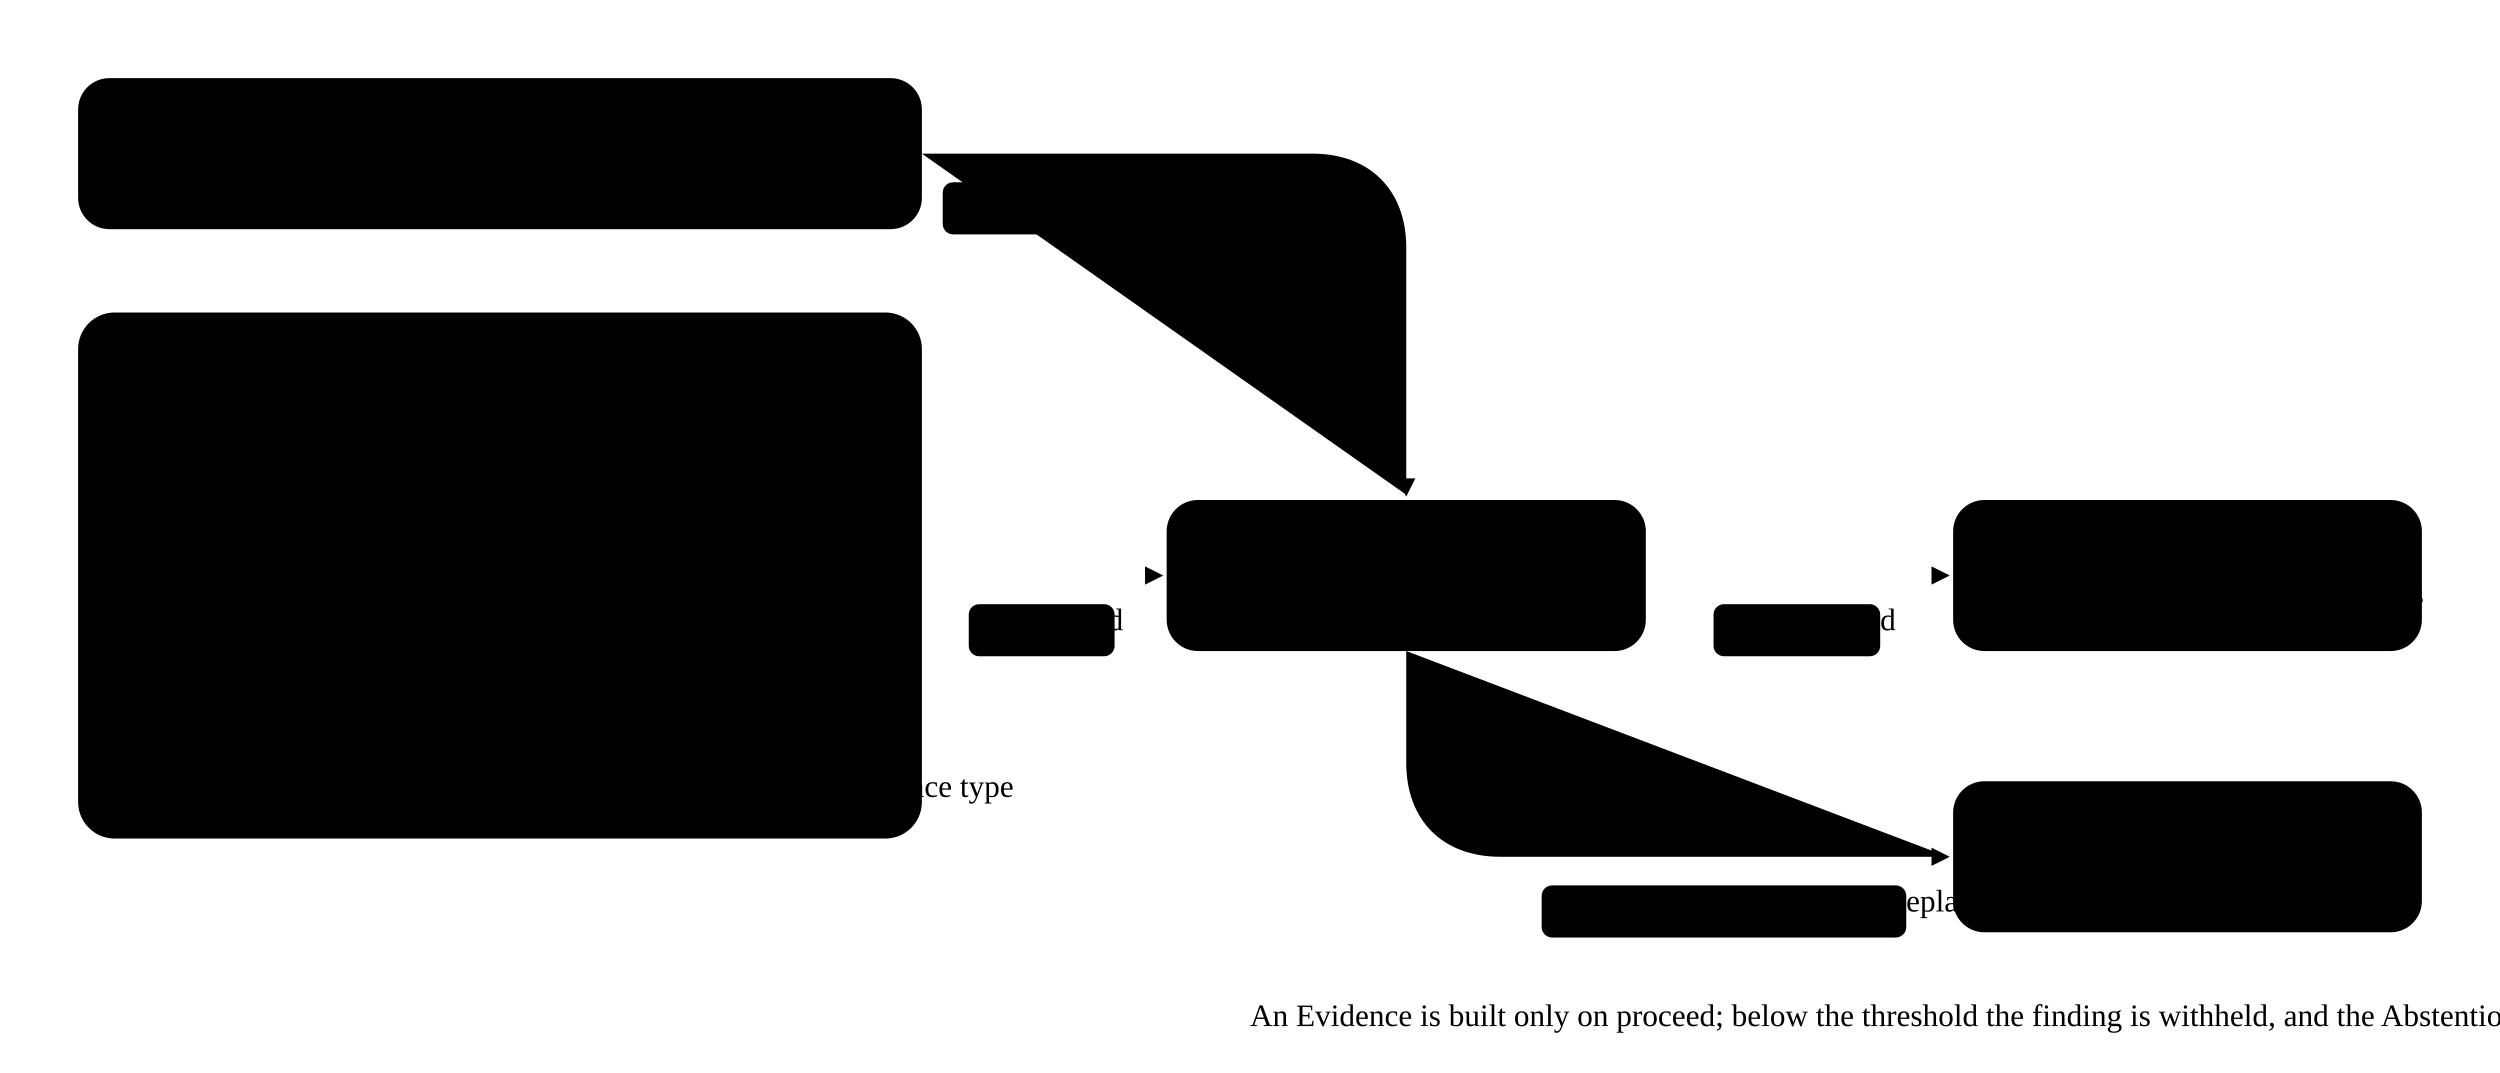
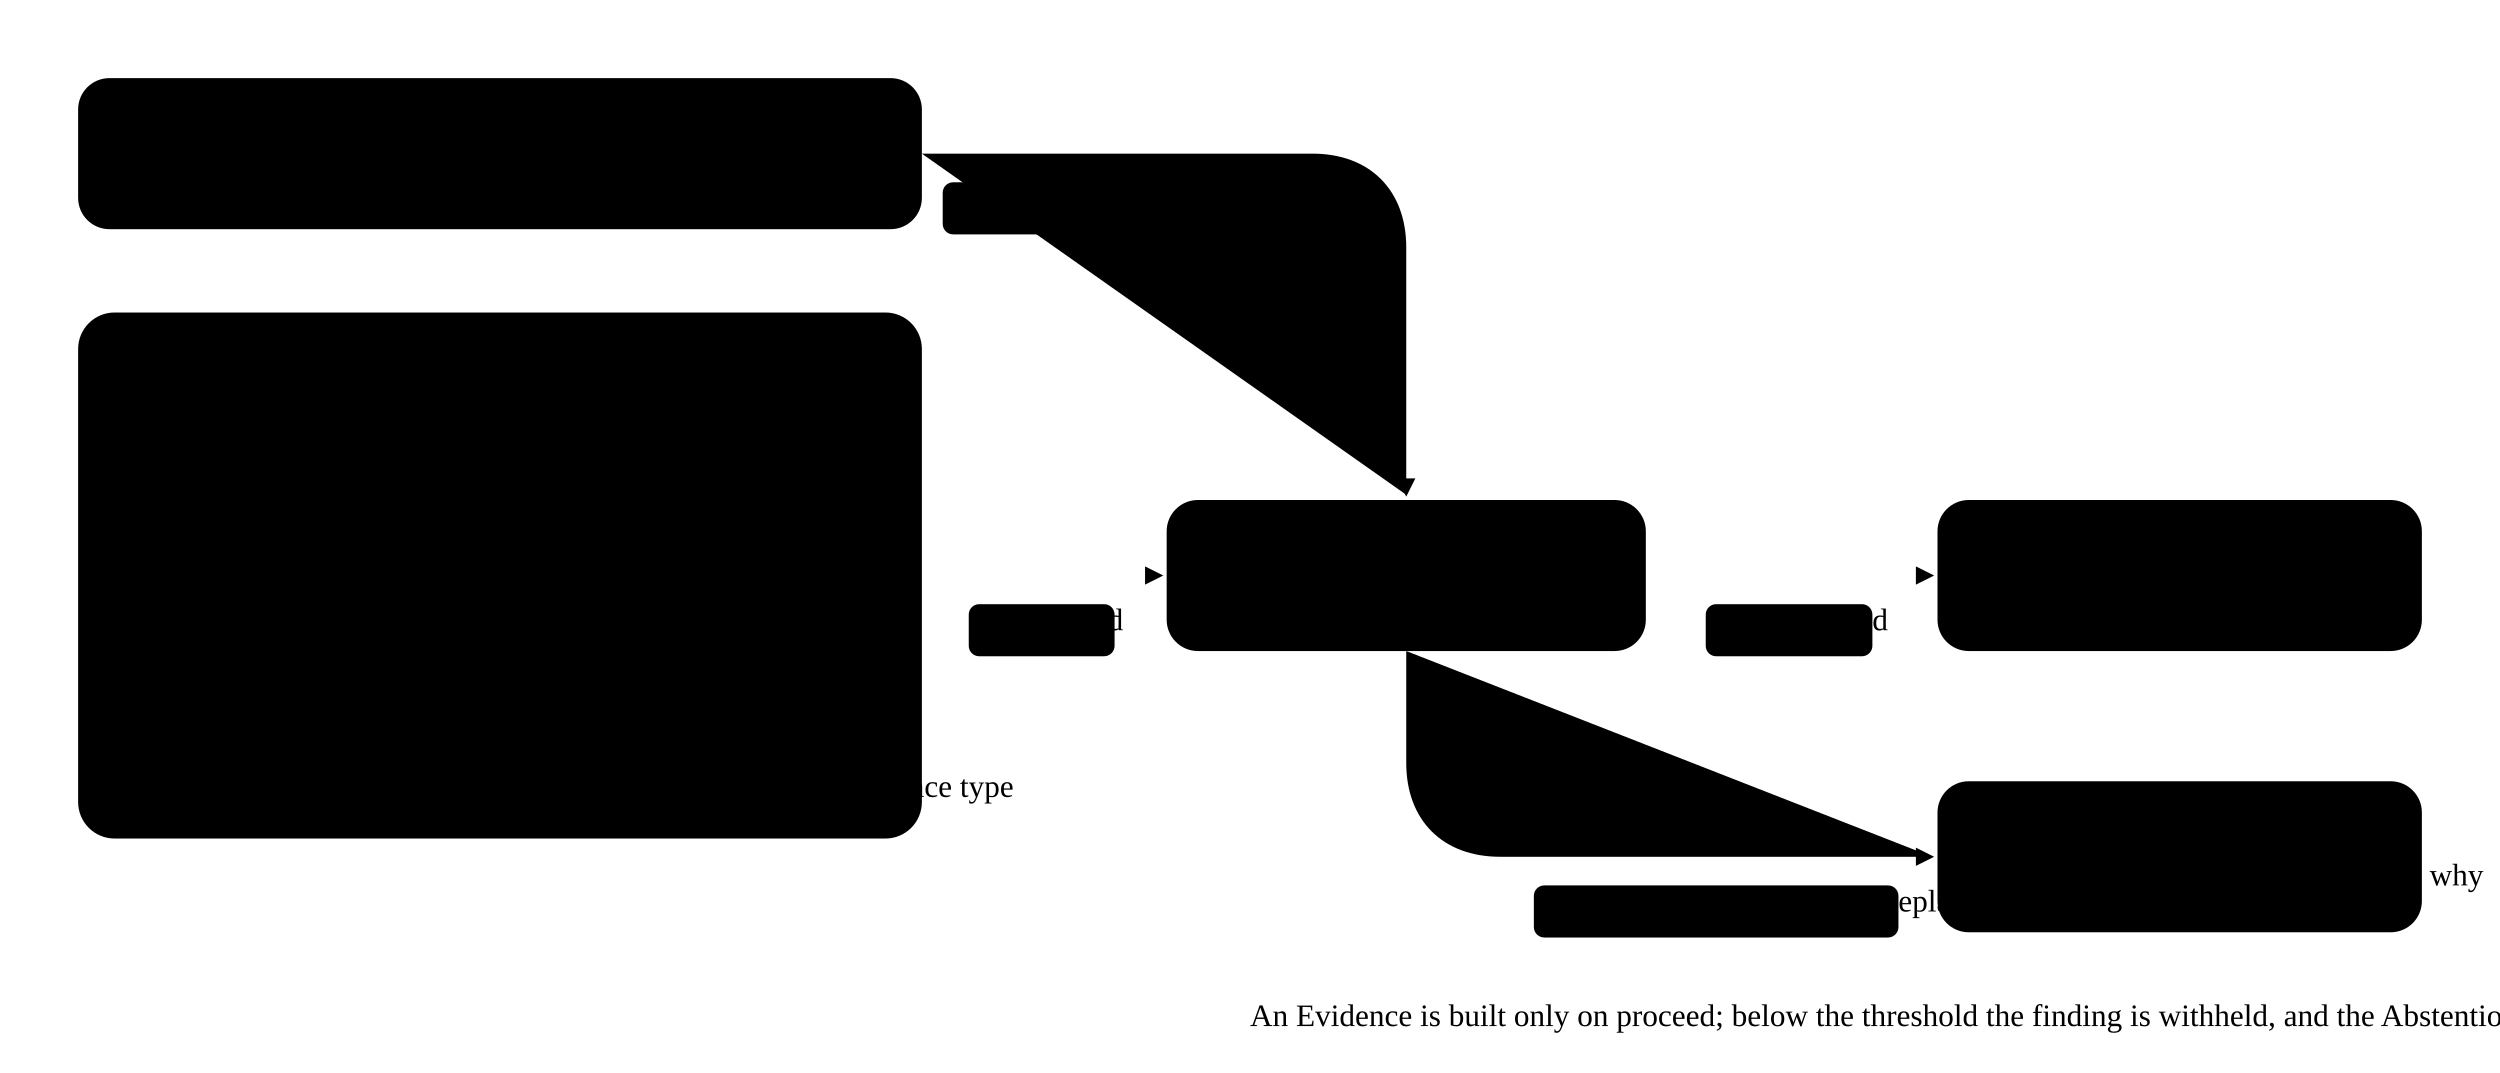
<svg xmlns="http://www.w3.org/2000/svg" viewBox="0 0 960 412" role="img" aria-labelledby="title desc">
  <defs>
    <marker id="ah" viewBox="0 0 10 10" refX="9" refY="5" markerWidth="7" markerHeight="7" orient="auto-start-reverse">
      <path class="arrowhead" d="M0,0 L10,5 L0,10 z" />
    </marker>
  </defs>
  <g class="lane">
    <rect x="30" y="120" width="324" height="202" rx="14" />
    <text class="lane-title" x="46" y="144">Partition of claims</text>
  </g>
  <g class="node">
    <rect x="46" y="158" width="142" height="58" rx="12" />
    <text x="117" y="177">grounded</text>
    <text class="sub" x="117" y="198">counts for</text>
  </g>
  <g class="node">
    <rect x="196" y="158" width="142" height="58" rx="12" />
    <text x="267" y="177">complementary</text>
    <text class="sub" x="267" y="198">counts for</text>
  </g>
  <g class="node">
    <rect x="46" y="226" width="142" height="58" rx="12" />
    <text x="117" y="245">ungrounded</text>
    <text class="sub" x="117" y="266">counts against</text>
  </g>
  <g class="node">
    <rect x="196" y="226" width="142" height="58" rx="12" />
    <text x="267" y="245">contradicted</text>
    <text class="sub" x="267" y="266">counts against</text>
  </g>
  <text class="note" x="192" y="306">each claim weighted by its evidence type</text>
  <path class="edge" marker-end="url(#ah)" d="M354,59 L504,59 C526,59 540,73 540,95 L540,190" />
  <rect class="label-bg" x="362" y="70" width="136" height="20" rx="4" />
  <text class="label" x="430" y="80">carried, not scored</text>
  <path class="edge" marker-end="url(#ah)" d="M354,221 L446,221" />
  <rect class="label-bg" x="372" y="232" width="56" height="20" rx="4" />
  <text class="label" x="400" y="242">scored</text>
-   <path class="edge" marker-end="url(#ah)" d="M632,221 L748,221" />
-   <rect class="label-bg" x="658" y="232" width="64" height="20" rx="4" />
-   <text class="label" x="690" y="242">proceed</text>
-   <path class="edge" marker-end="url(#ah)" d="M540,250 L540,293 C540,315 554,329 576,329 L748,329" />
-   <rect class="label-bg" x="592" y="340" width="140" height="20" rx="4" />
-   <text class="label" x="662" y="350">regenerate or replan</text>
+   <path class="edge" marker-end="url(#ah)" d="M632,221 L742,221" />
+   <rect class="label-bg" x="655" y="232" width="64" height="20" rx="4" />
+   <text class="label" x="687" y="242">proceed</text>
+   <path class="edge" marker-end="url(#ah)" d="M540,250 L540,293 C540,315 554,329 576,329 L742,329" />
+   <rect class="label-bg" x="589" y="340" width="140" height="20" rx="4" />
+   <text class="label" x="659" y="350">regenerate or replan</text>
  <g class="node">
    <rect x="30" y="30" width="324" height="58" rx="12" />
    <text x="192" y="49">Candidate finding</text>
    <text class="sub" x="192" y="70">title · severity · asset</text>
  </g>
  <g class="node primary">
    <rect x="448" y="192" width="184" height="58" rx="12" />
    <text x="540" y="211">ground_finding()</text>
    <text class="sub" x="540" y="232">score ≥ threshold?</text>
  </g>
  <g class="node allow">
-     <rect x="750" y="192" width="180" height="58" rx="12" />
-     <text x="840" y="211">Evidence</text>
-     <text class="sub" x="840" y="232">ships · score + refs</text>
+     <rect x="744" y="192" width="186" height="58" rx="12" />
+     <text x="837" y="211">Evidence ships</text>
+     <text class="sub" x="837" y="232">allow · score + refs</text>
  </g>
  <g class="node abstain">
-     <rect x="750" y="300" width="180" height="58" rx="12" />
-     <text x="840" y="319">Abstention</text>
-     <text class="sub" x="840" y="340">withheld · reason</text>
+     <rect x="744" y="300" width="186" height="58" rx="12" />
+     <text x="837" y="319">Abstention</text>
+     <text class="sub" x="837" y="340">abstain · withheld · why</text>
  </g>
  <text class="note" x="480" y="394">An Evidence is built only on proceed; below the threshold the finding is withheld, and the Abstention says why.</text>
</svg>
